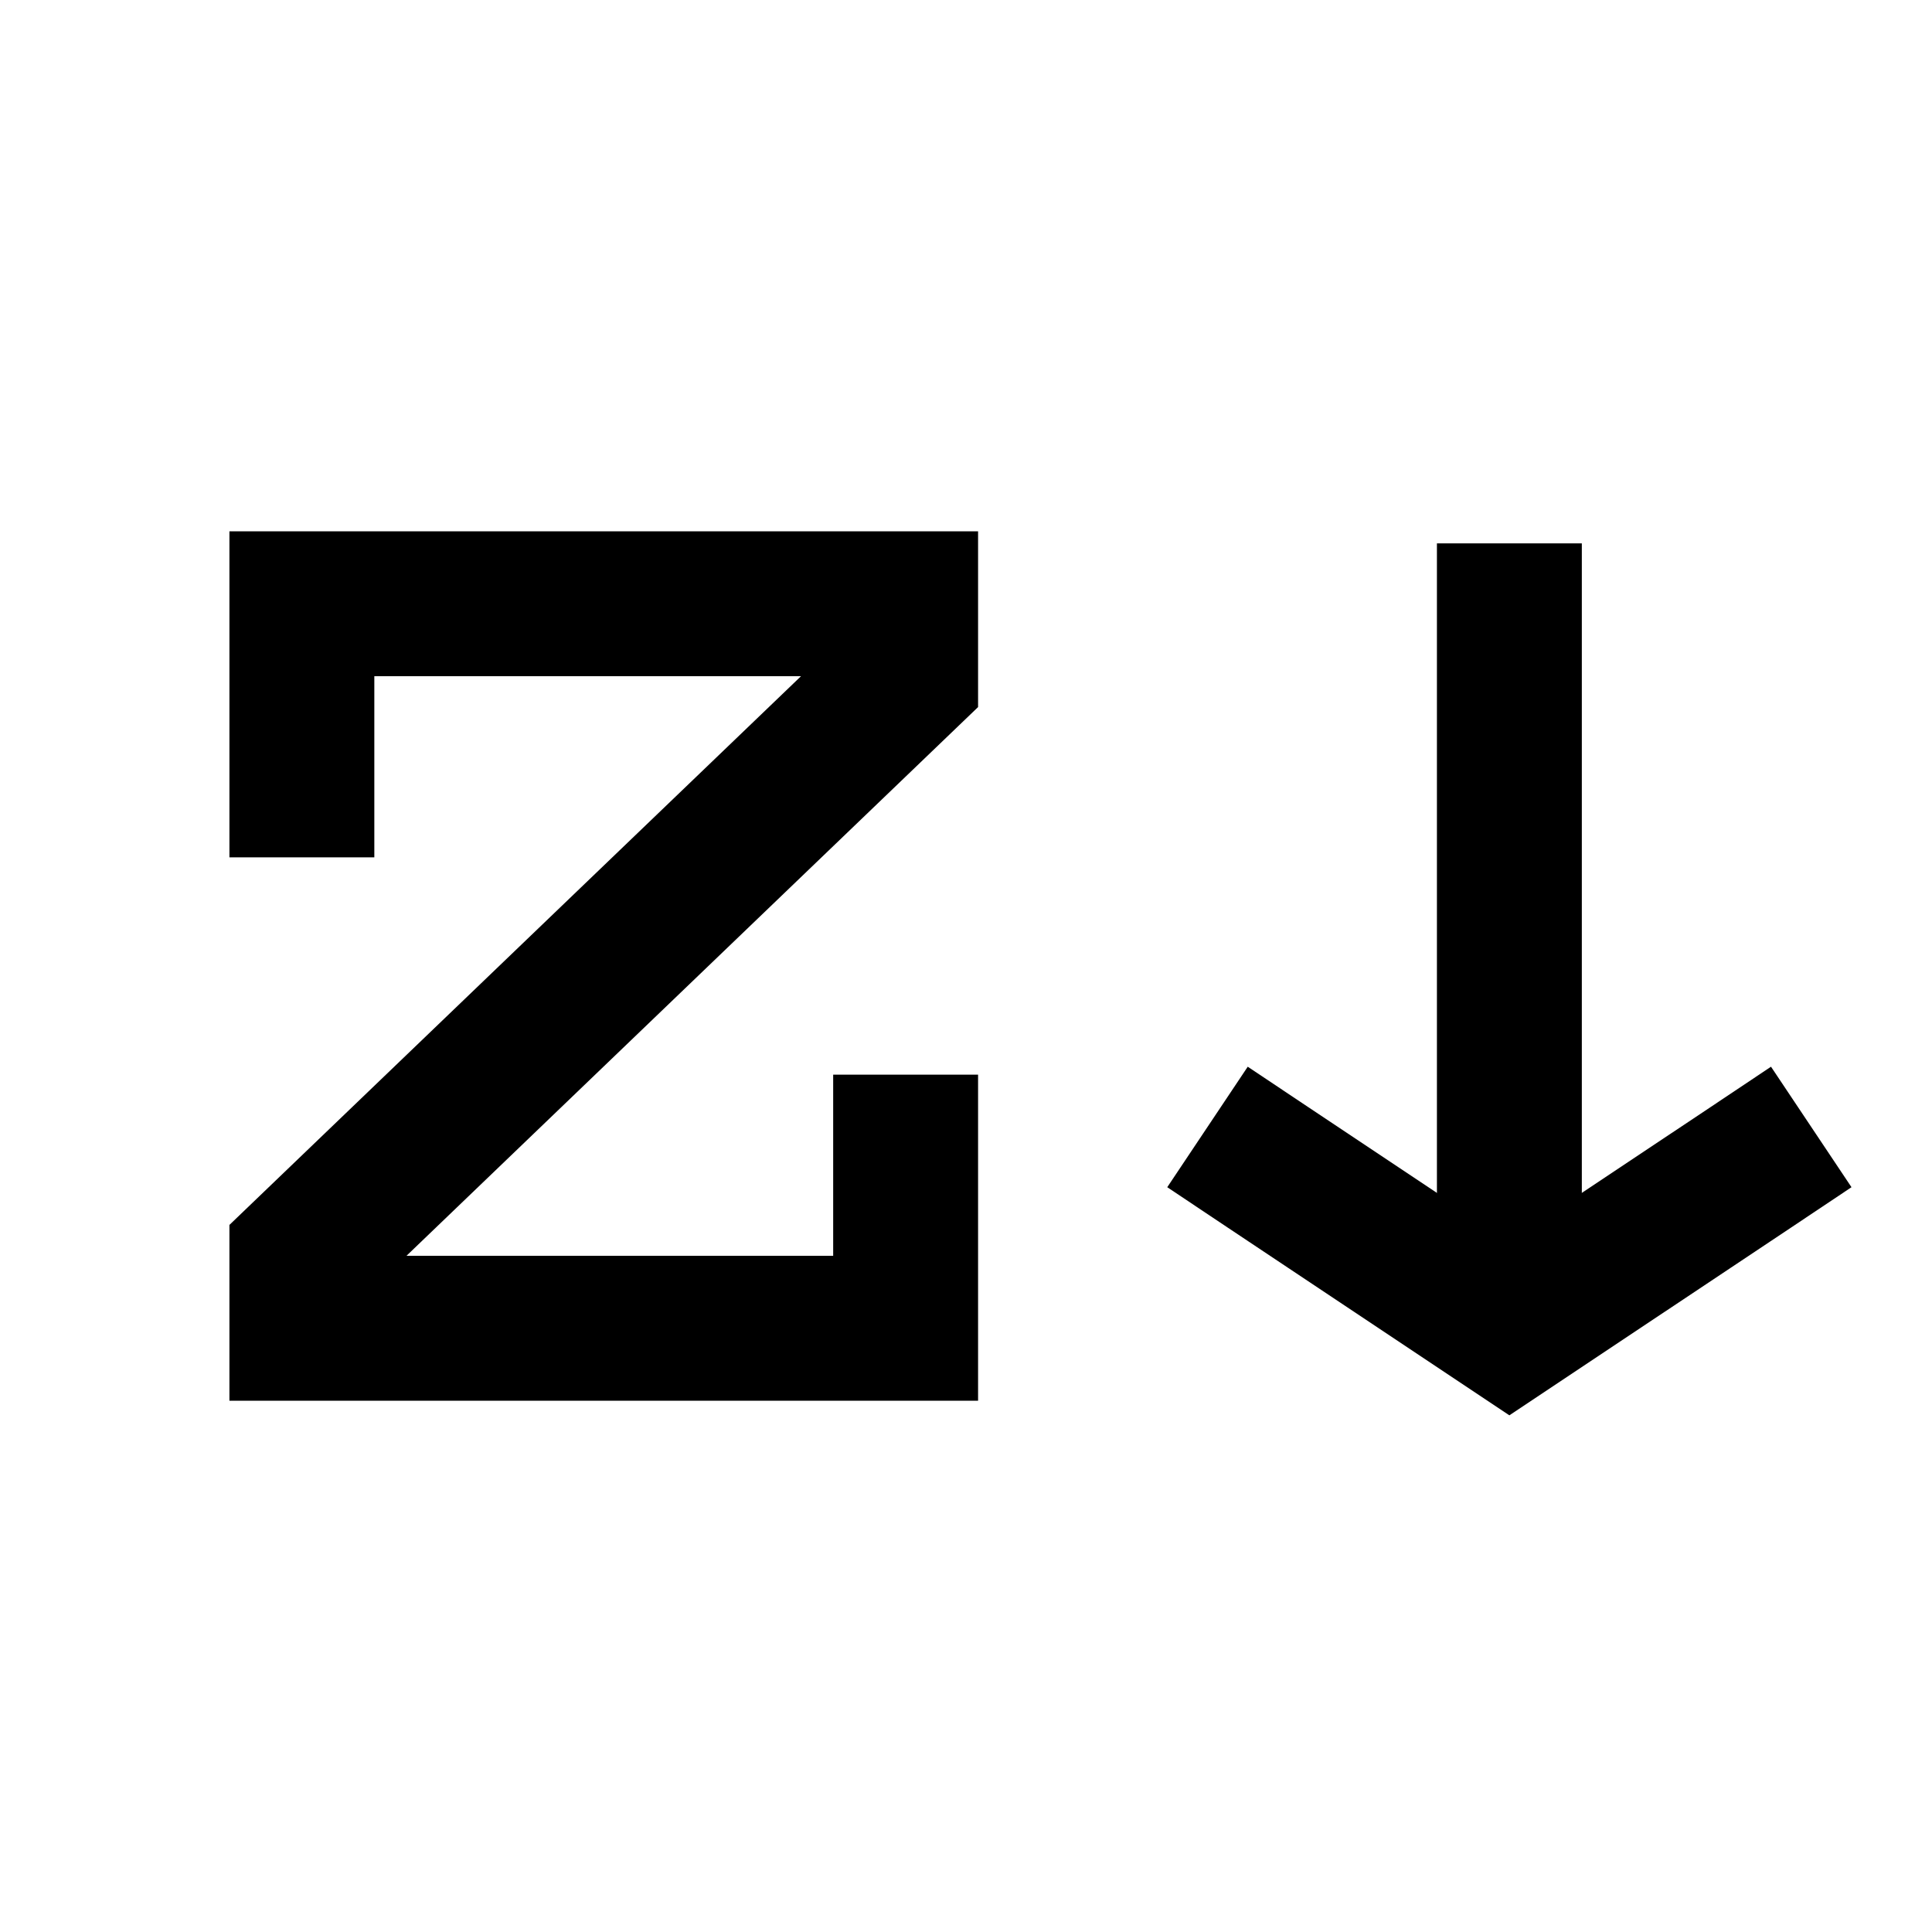
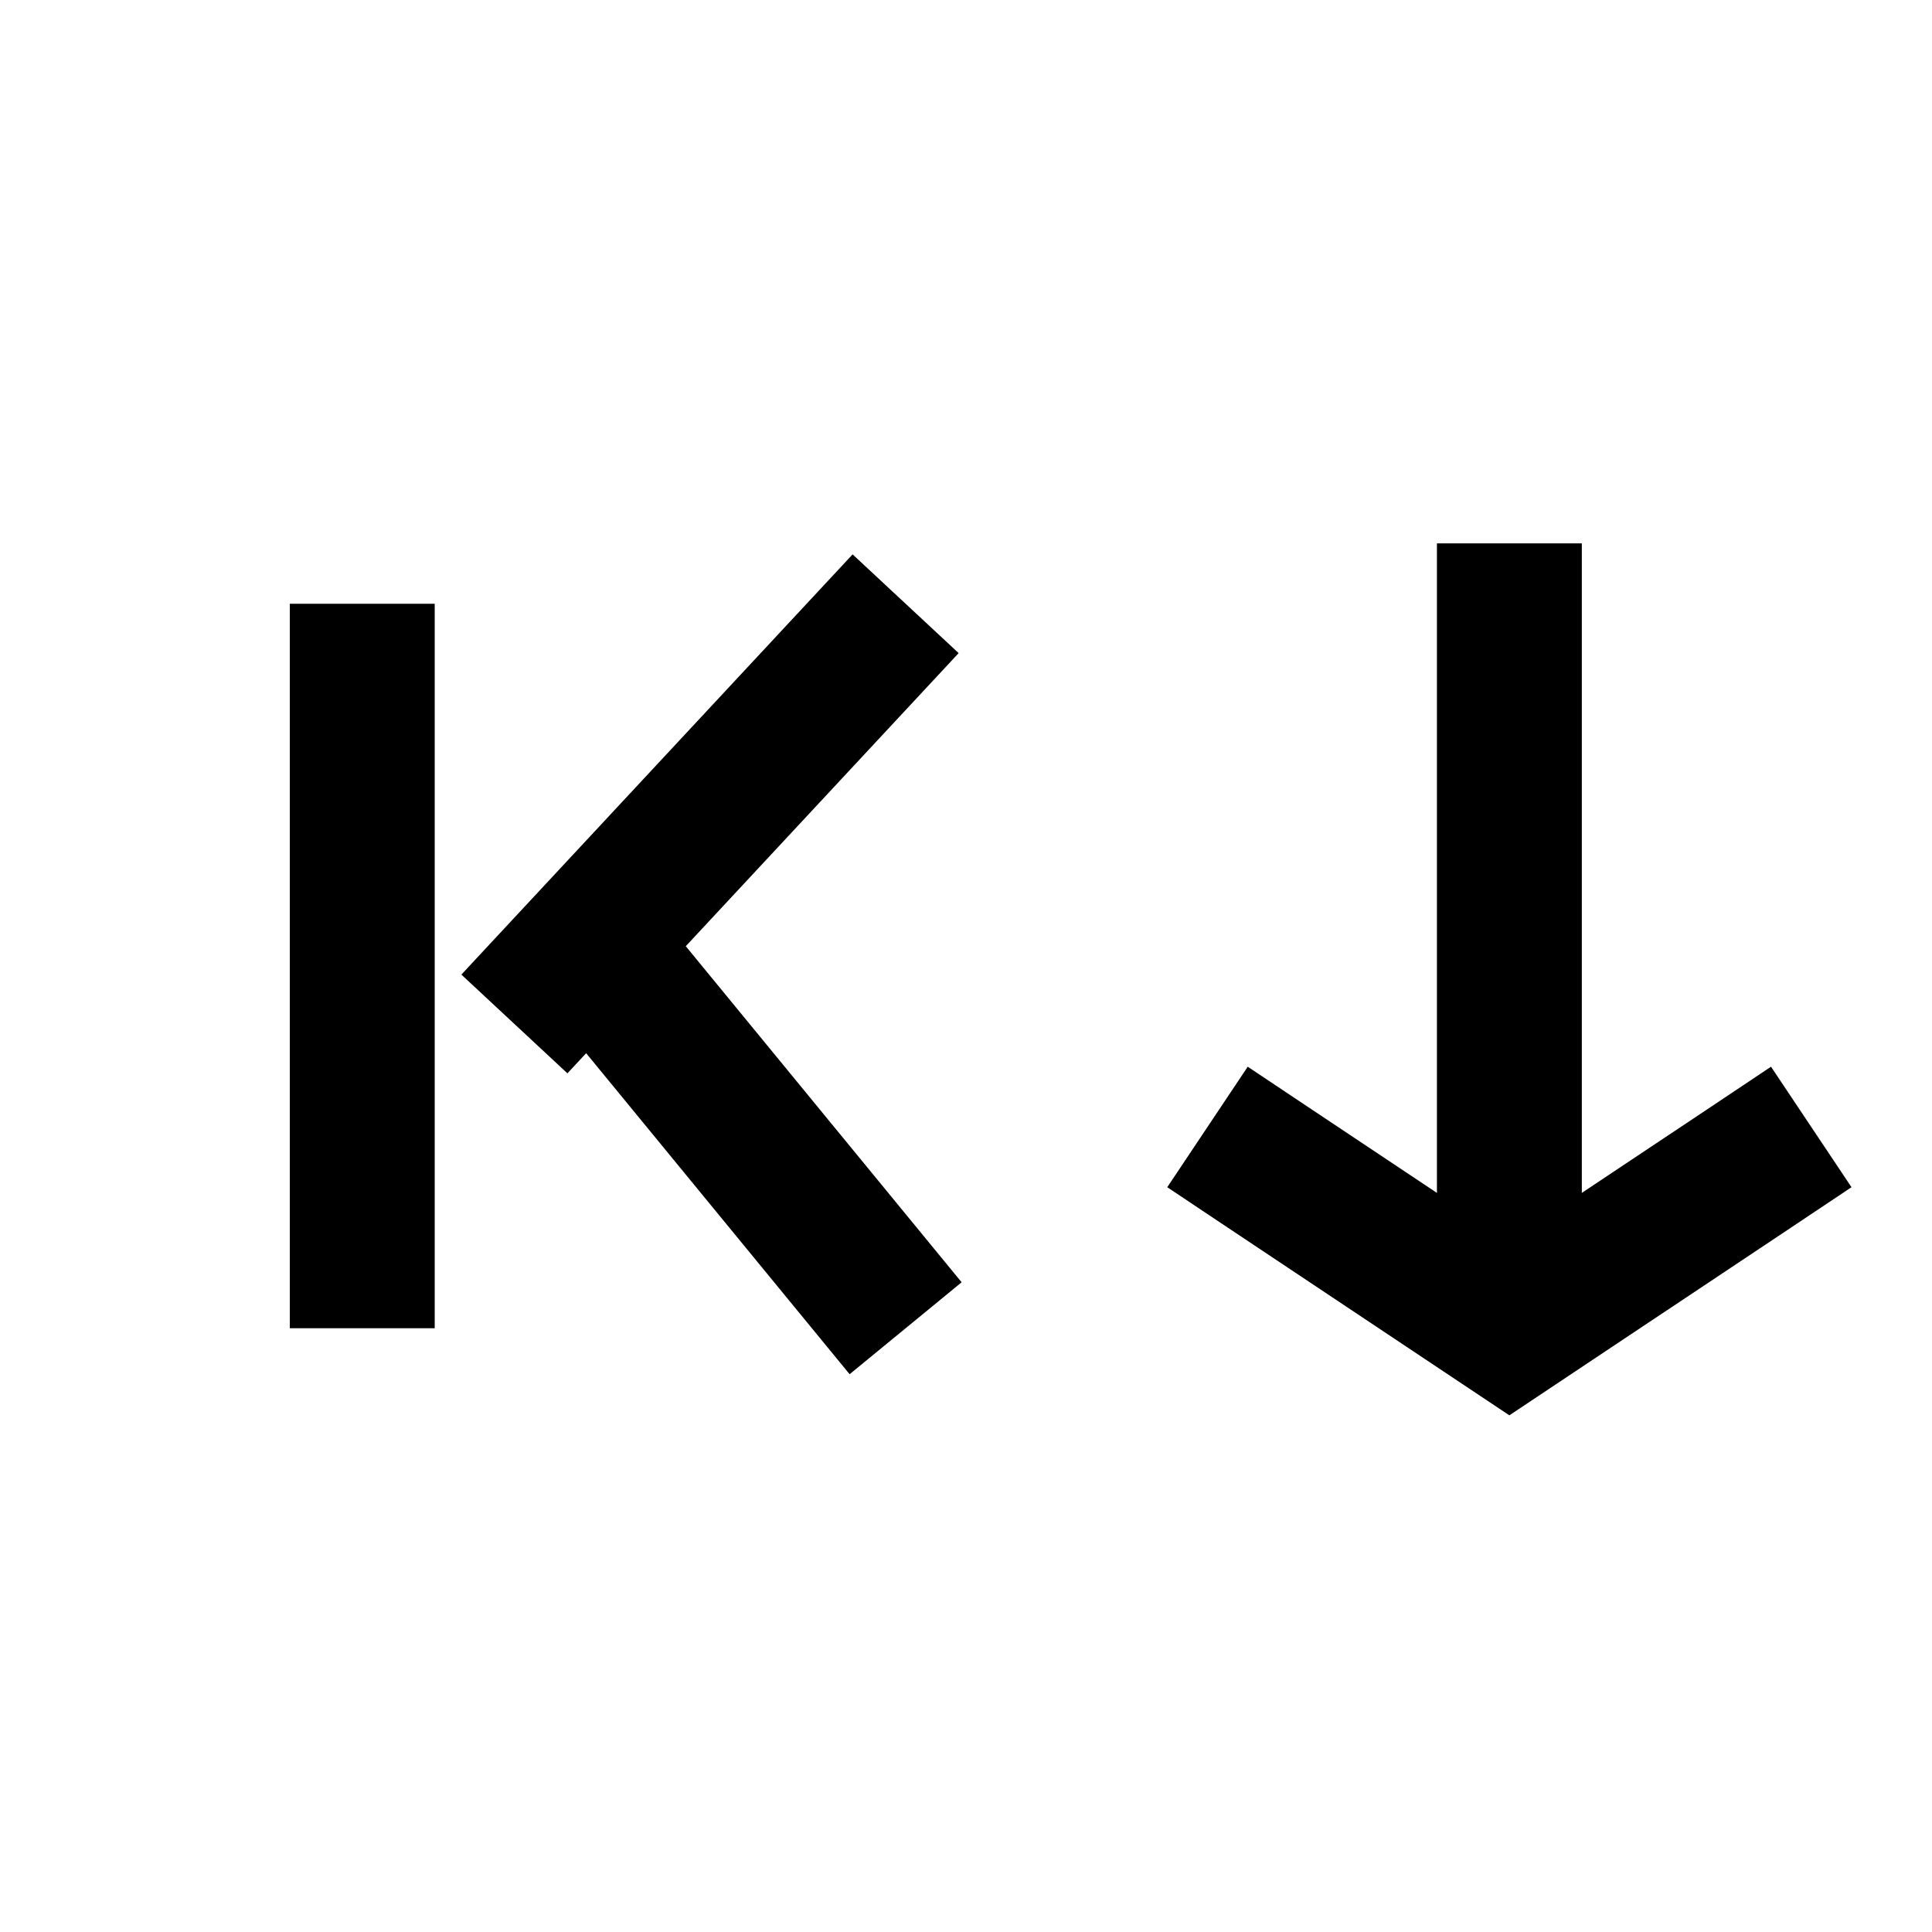
<svg xmlns="http://www.w3.org/2000/svg" width="16" height="16" viewBox="0 0 16 16" fill="none">
  <path d="M15 9.333L14.5 9.667L12.5 11L10.5 9.667L10 9.333" stroke="black" stroke-width="1.2" />
  <path d="M12.5 11V4.5" stroke="black" stroke-width="1.2" />
-   <path d="M7.5 8.9V11C5.431 11 4.569 11 2.5 11V10.4L7.5 5.6V5H2.5V7.1" stroke="black" stroke-width="1.2" />
+   <path d="M3 5V11M7.5 5L4.26 8.48M4.89 7.82L7.5 11" stroke="black" stroke-width="1.2" />
</svg>
